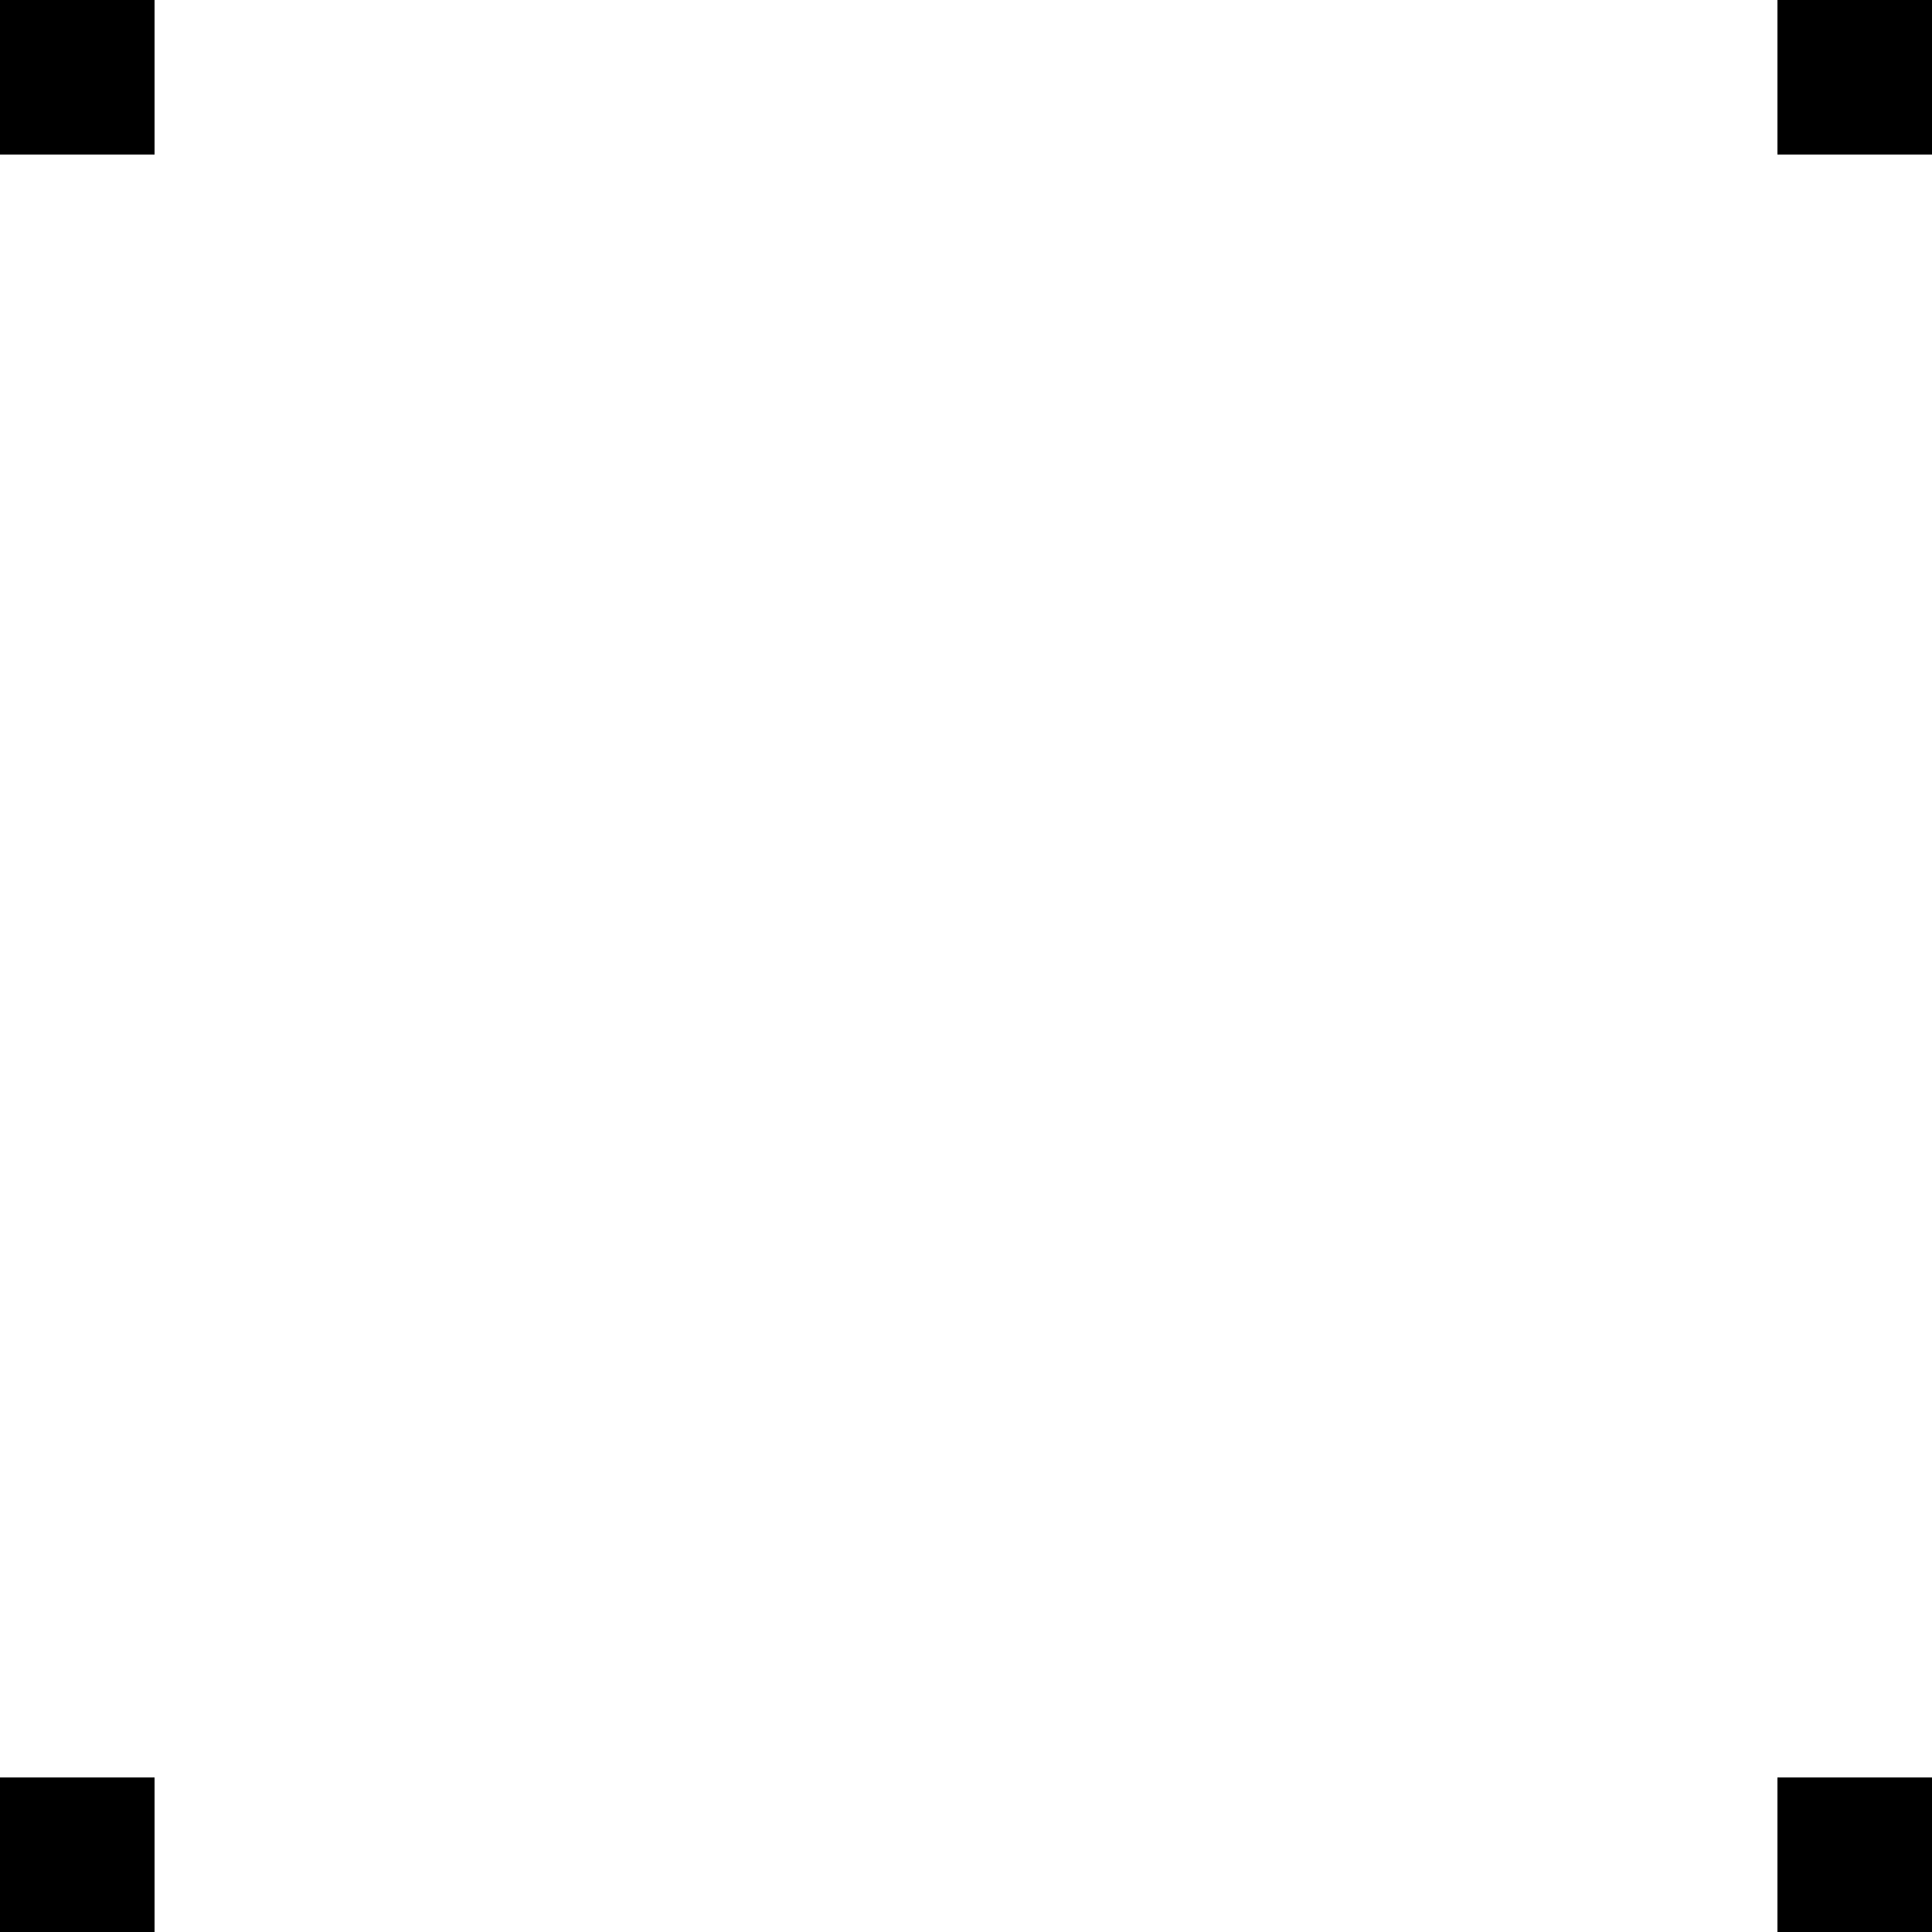
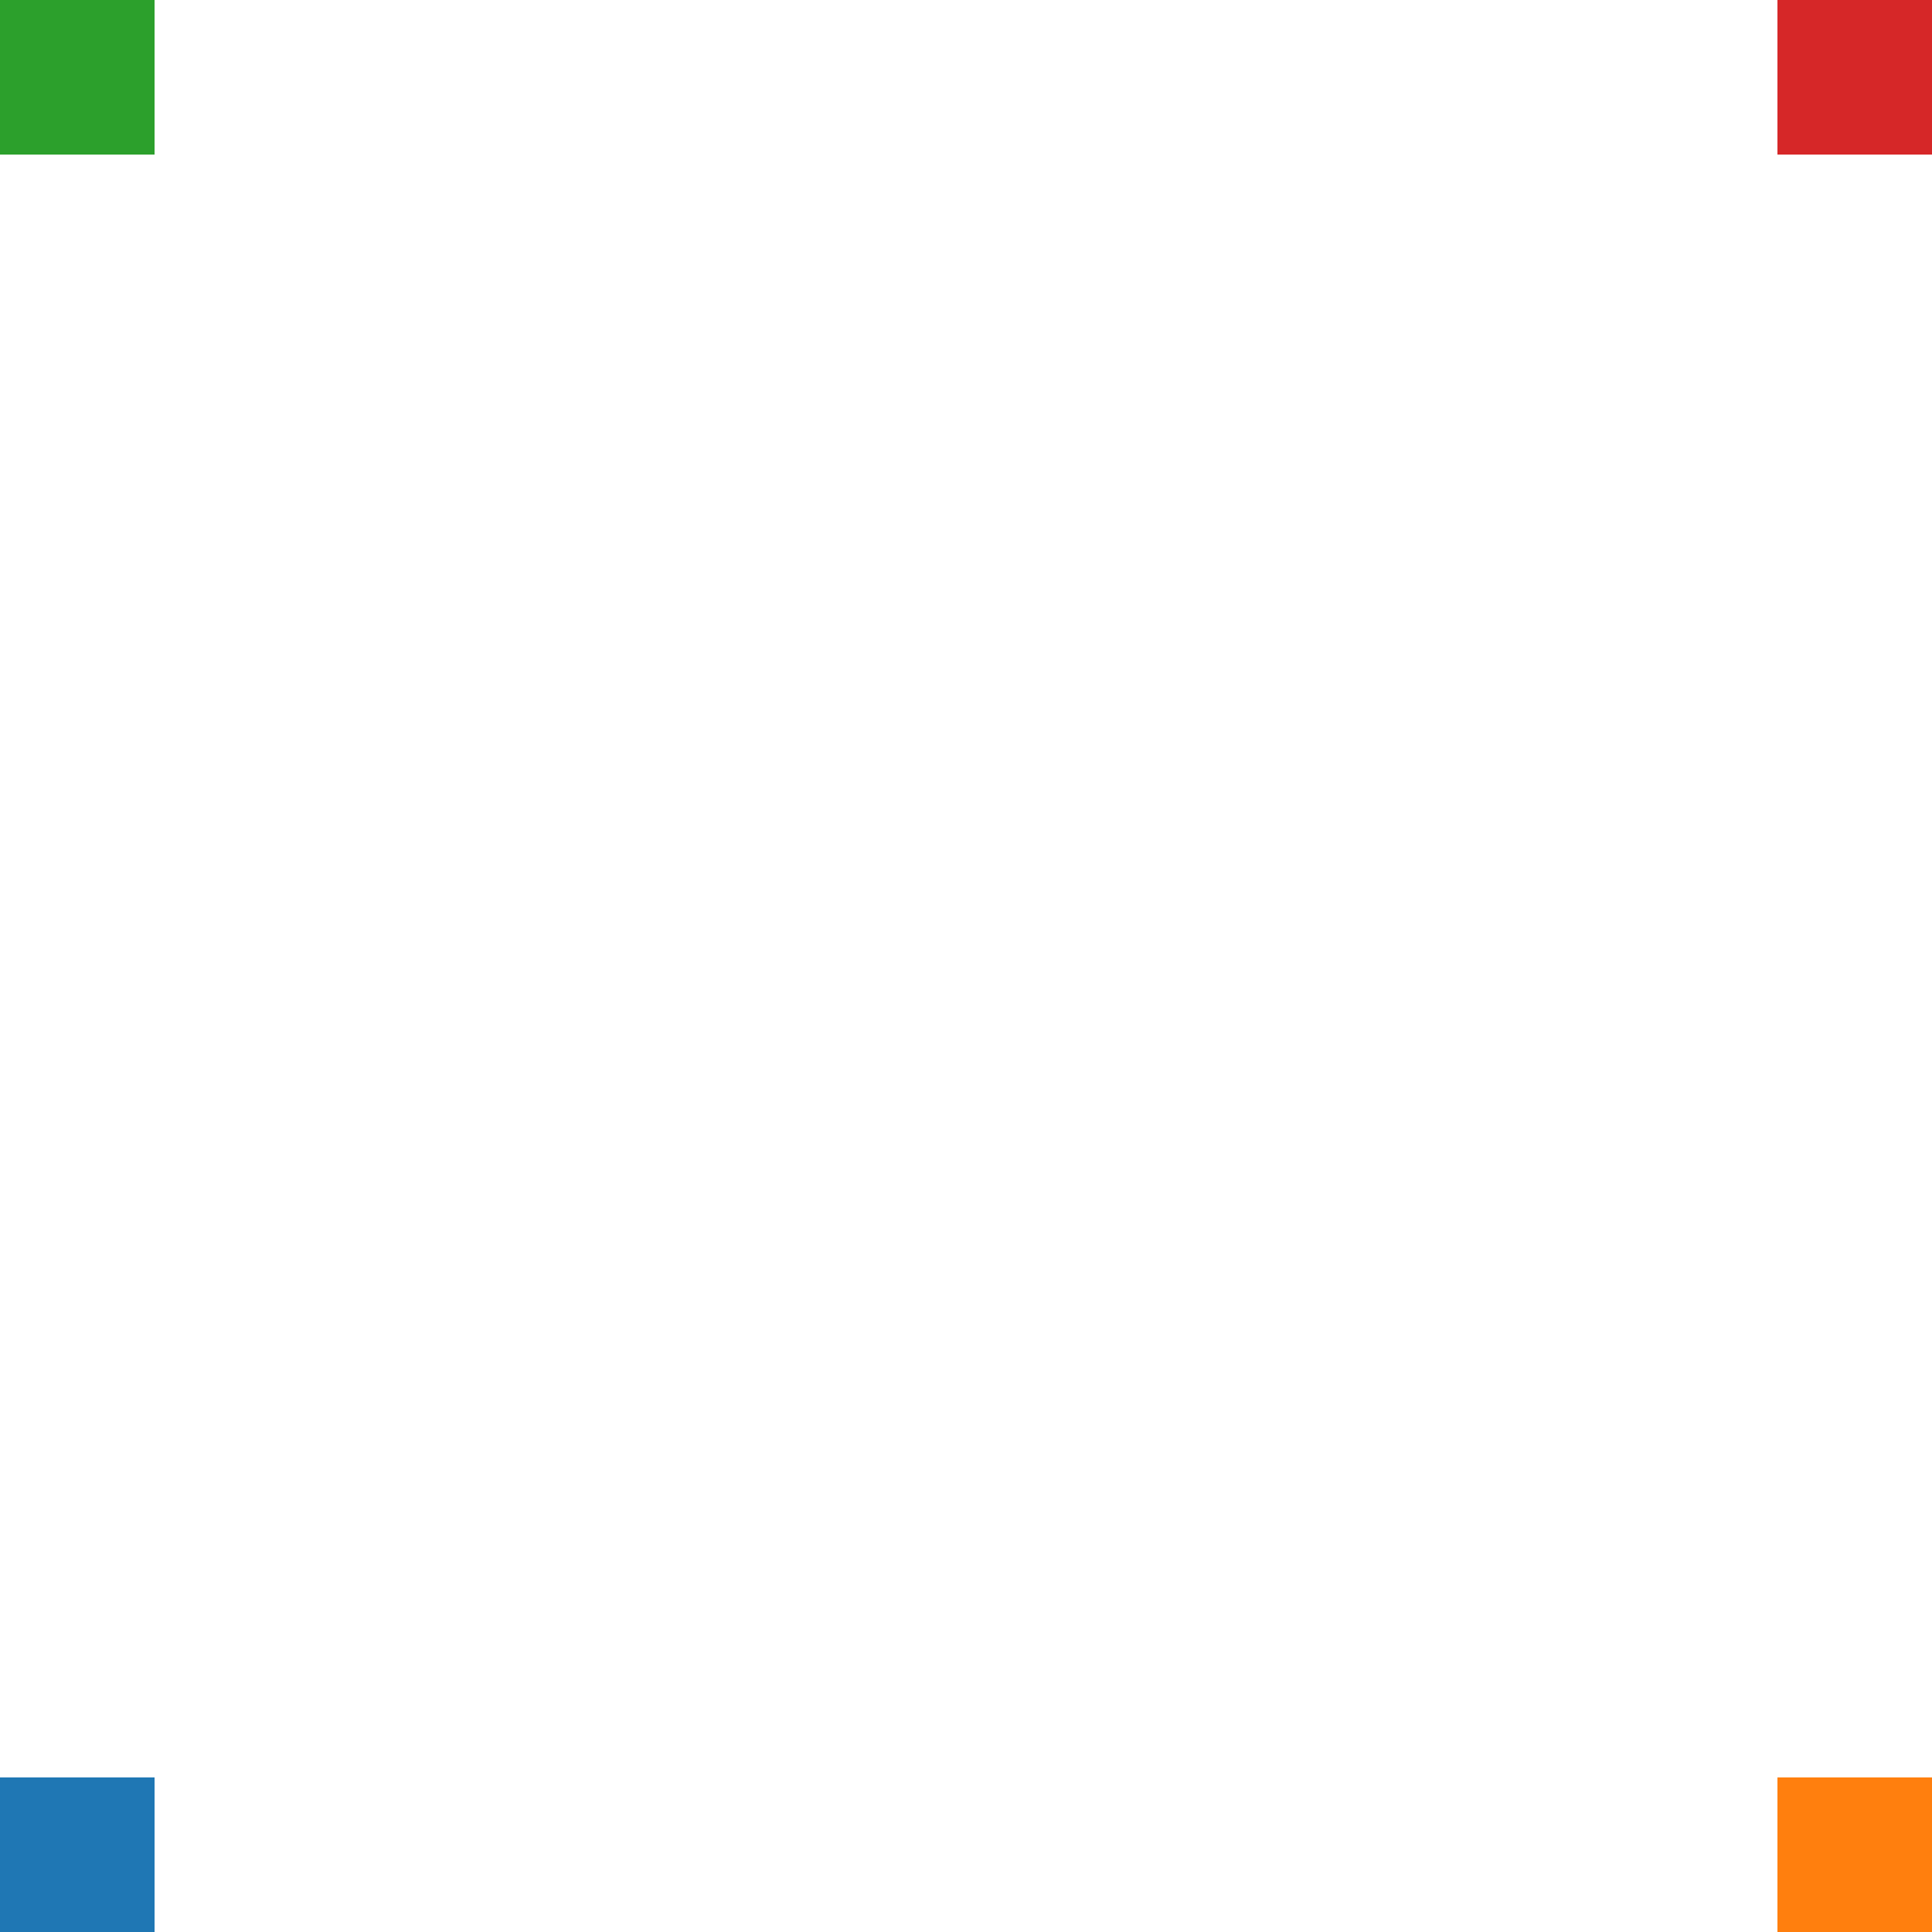
<svg xmlns="http://www.w3.org/2000/svg" height="100" width="100">
  <g>
    <defs>
      <clipPath id="points_a_clip_path">
        <rect height="100" width="100" x="0" y="0" />
      </clipPath>
    </defs>
    <g height="100" width="100">
      <g clip-path="url(#points_a_clip_path)" transform="translate(0,0)">
-         <rect fill="rgb(0, 0, 0)" height="16" opacity="1" width="16" x="-8" y="92" />
-         <rect fill="rgb(0, 0, 0)" height="16" opacity="1" width="16" x="92" y="92" />
+         <rect fill="rgb(31, 119, 180)" height="16" opacity="1" width="16" x="-8" y="92" />
+         <rect fill="rgb(255, 127, 14)" height="16" opacity="1" width="16" x="92" y="92" />
      </g>
      <g clip-path="url(#points_a_clip_path)" transform="translate(0,0)">
-         <rect fill="rgb(0, 0, 0)" height="16" opacity="1" width="16" x="-8" y="-8" />
-         <rect fill="rgb(0, 0, 0)" height="16" opacity="1" width="16" x="92" y="-8" />
+         <rect fill="rgb(44, 160, 44)" height="16" opacity="1" width="16" x="-8" y="-8" />
+         <rect fill="rgb(214, 39, 40)" height="16" opacity="1" width="16" x="92" y="-8" />
      </g>
    </g>
  </g>
</svg>
